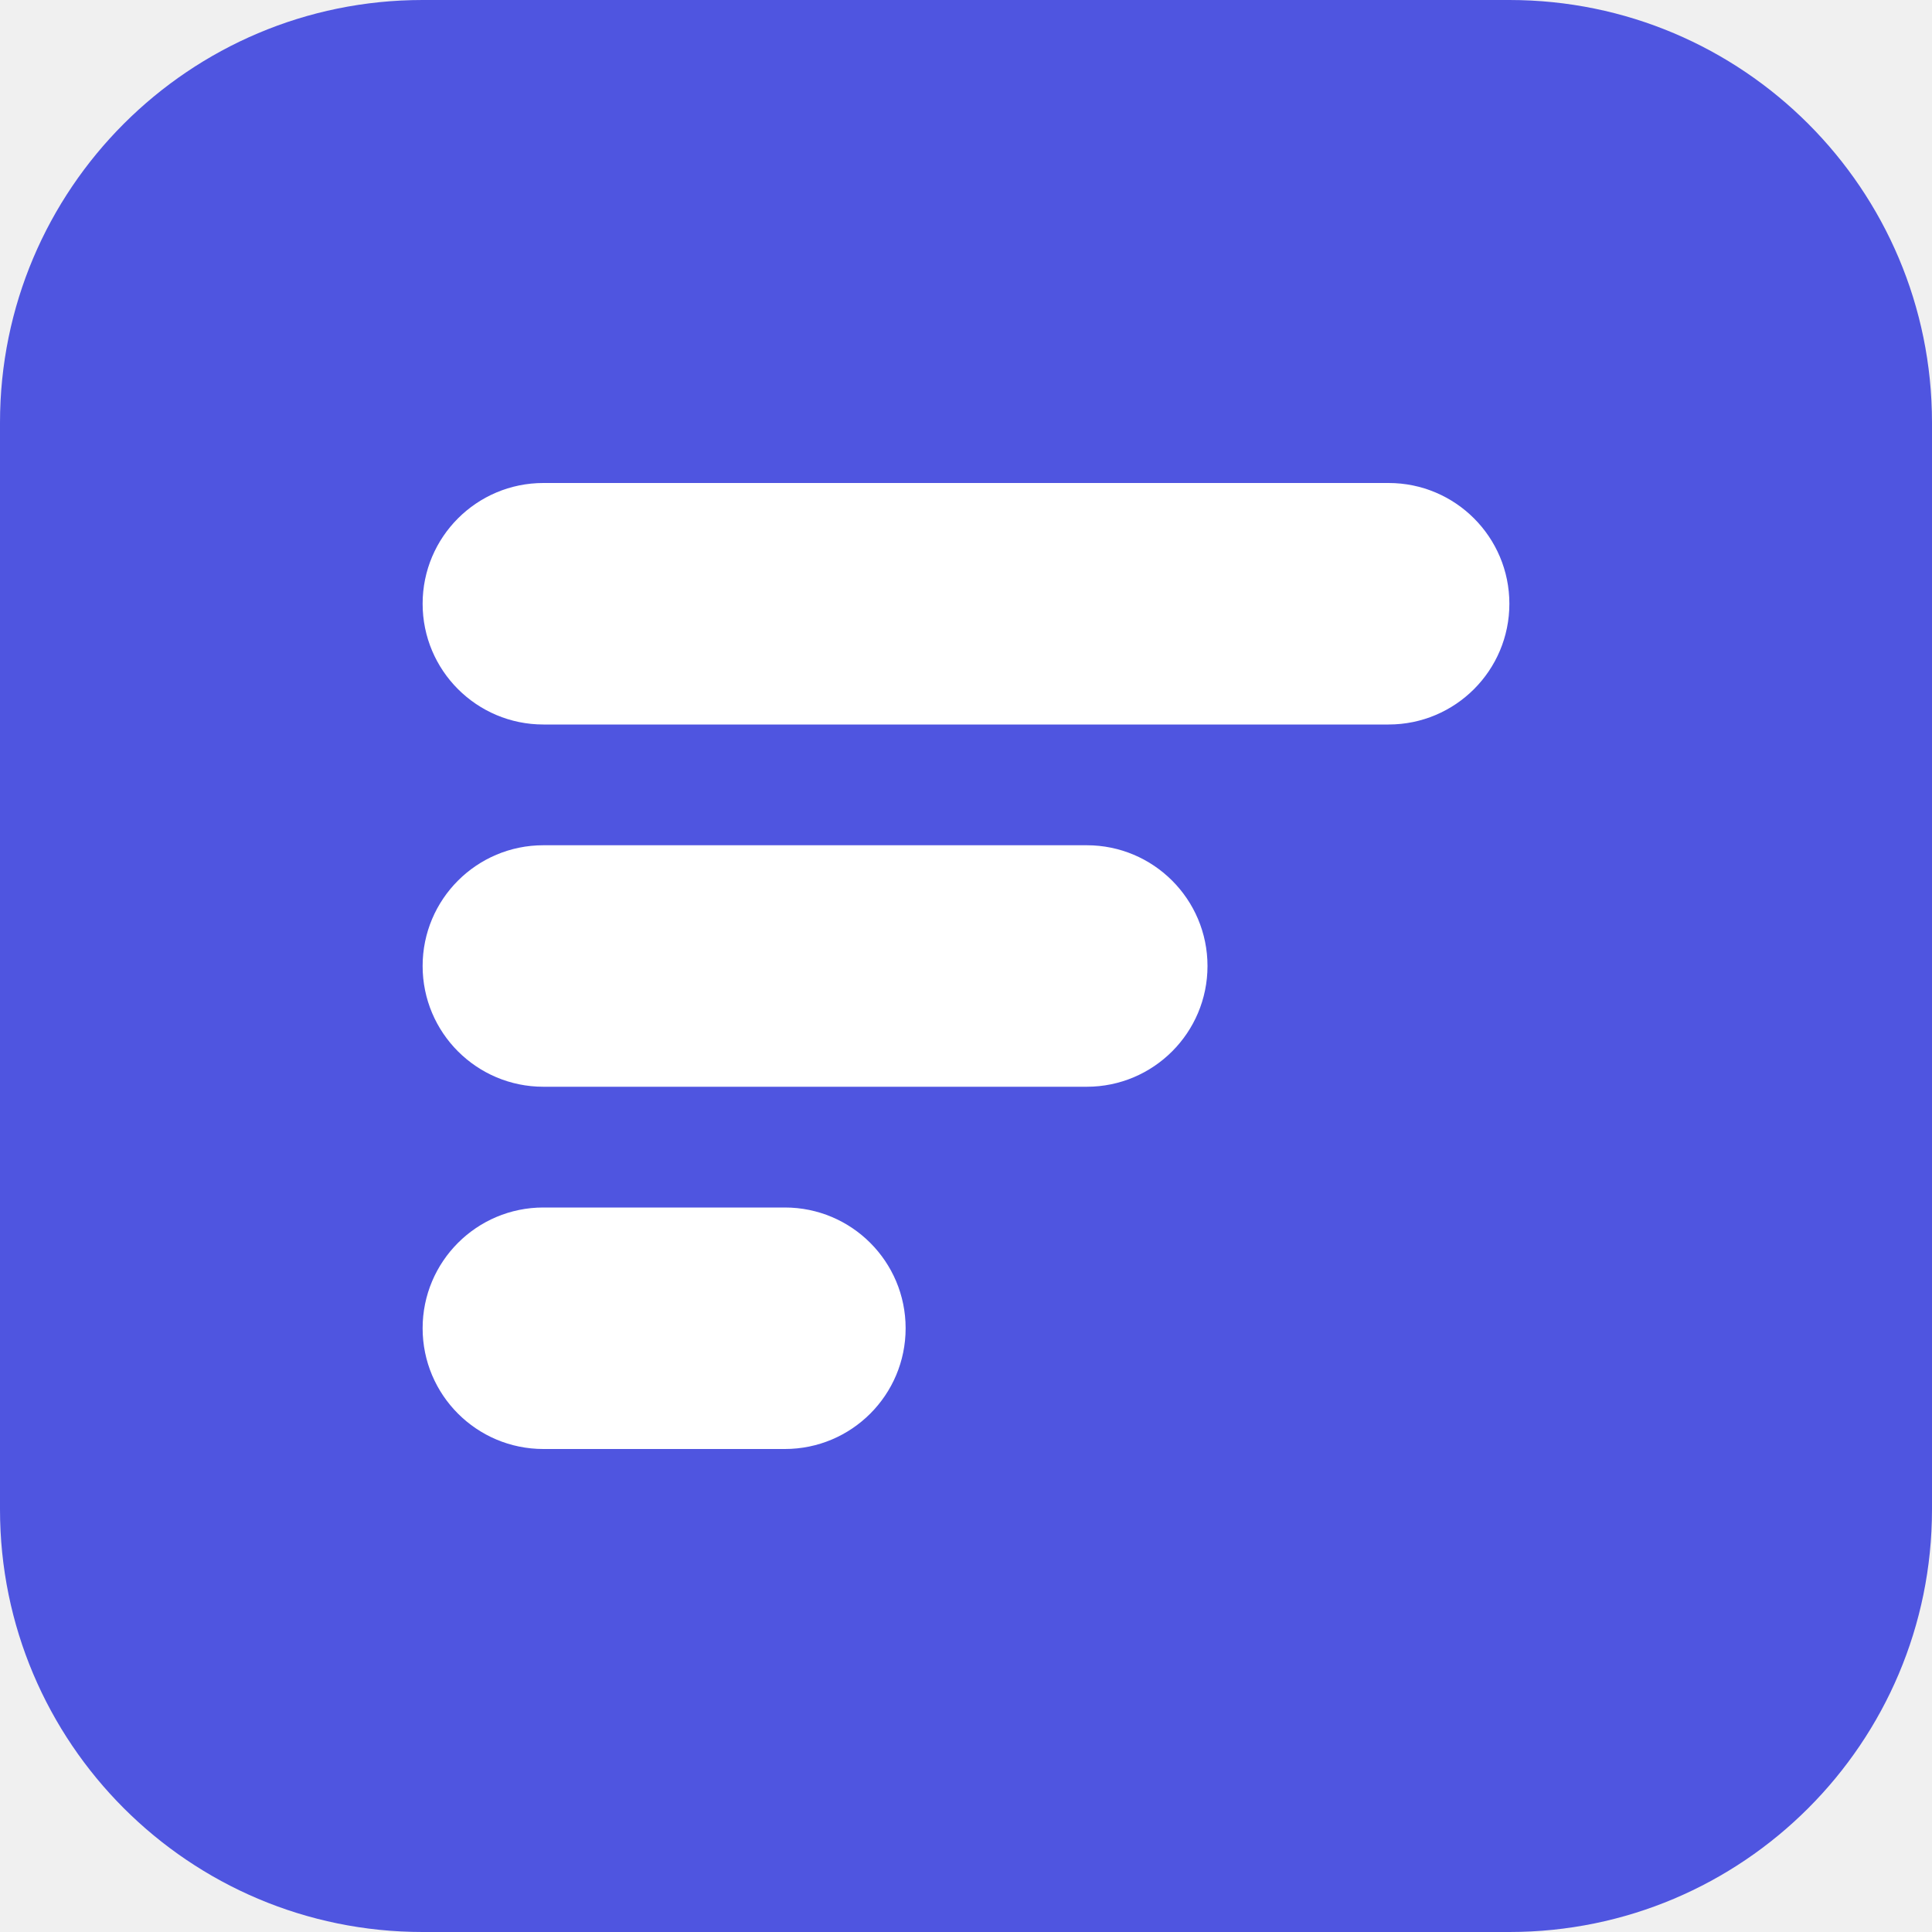
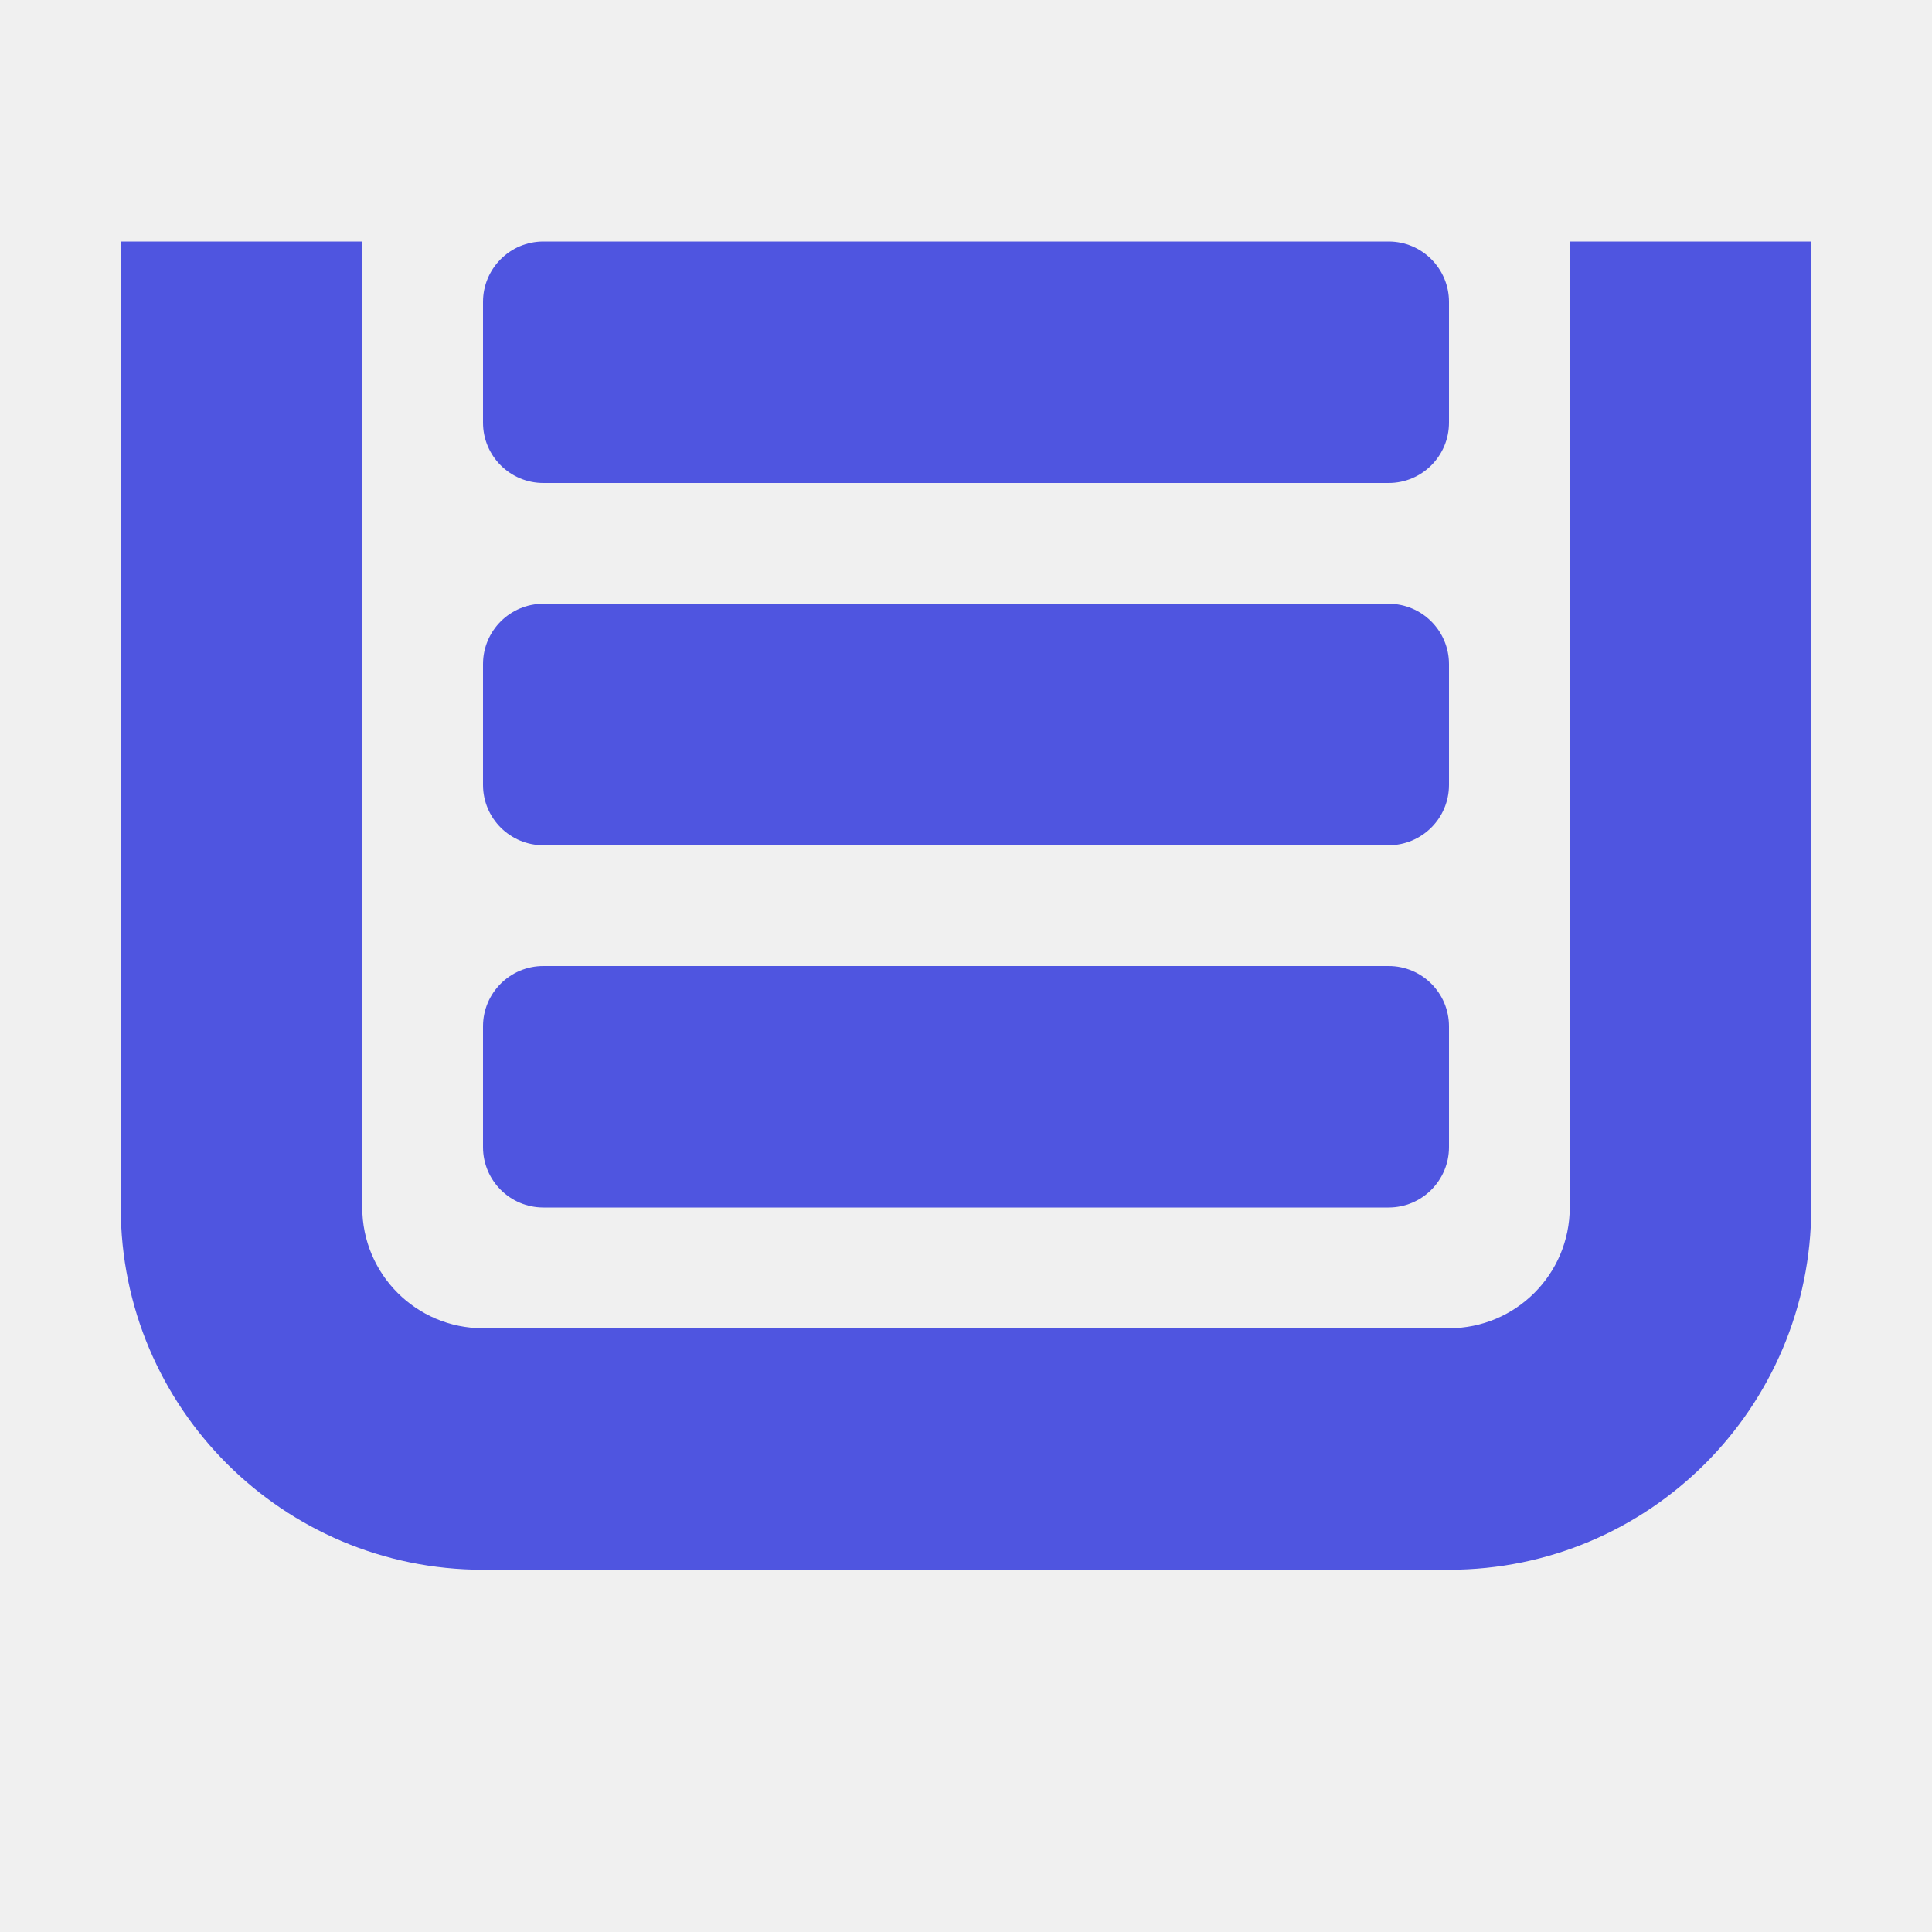
- <svg xmlns="http://www.w3.org/2000/svg" viewBox="0 0 32 32">
-   <rect width="32" height="32" rx="7" fill="#4f55e0" />
-   <rect x="7" y="8" width="18" height="4" rx="2" fill="#ffffff" />
-   <rect x="7" y="14" width="13" height="4" rx="2" fill="#ffffff" />
-   <rect x="7" y="20" width="8" height="4" rx="2" fill="#ffffff" />
+ <svg xmlns="http://www.w3.org/2000/svg" viewBox="0 0 16 16" width="16" height="16">
+   <style>g{fill:#4f55e0}@media (prefers-color-scheme:dark){g{fill:#808bf7}}</style>
+   <g>
+     <path d="M1 2H3V10A1 1 0 0 0 4 11H12A1 1 0 0 0 13 10V2H15V10A3 3 0 0 1 12 13H4A3 3 0 0 1 1 10Z" />
+     <rect x="4" y="2" width="8" height="2" rx="0.5" />
+     <rect x="4" y="5" width="8" height="2" rx="0.5" />
+     <rect x="4" y="8" width="8" height="2" rx="0.5" />
+   </g>
</svg>
